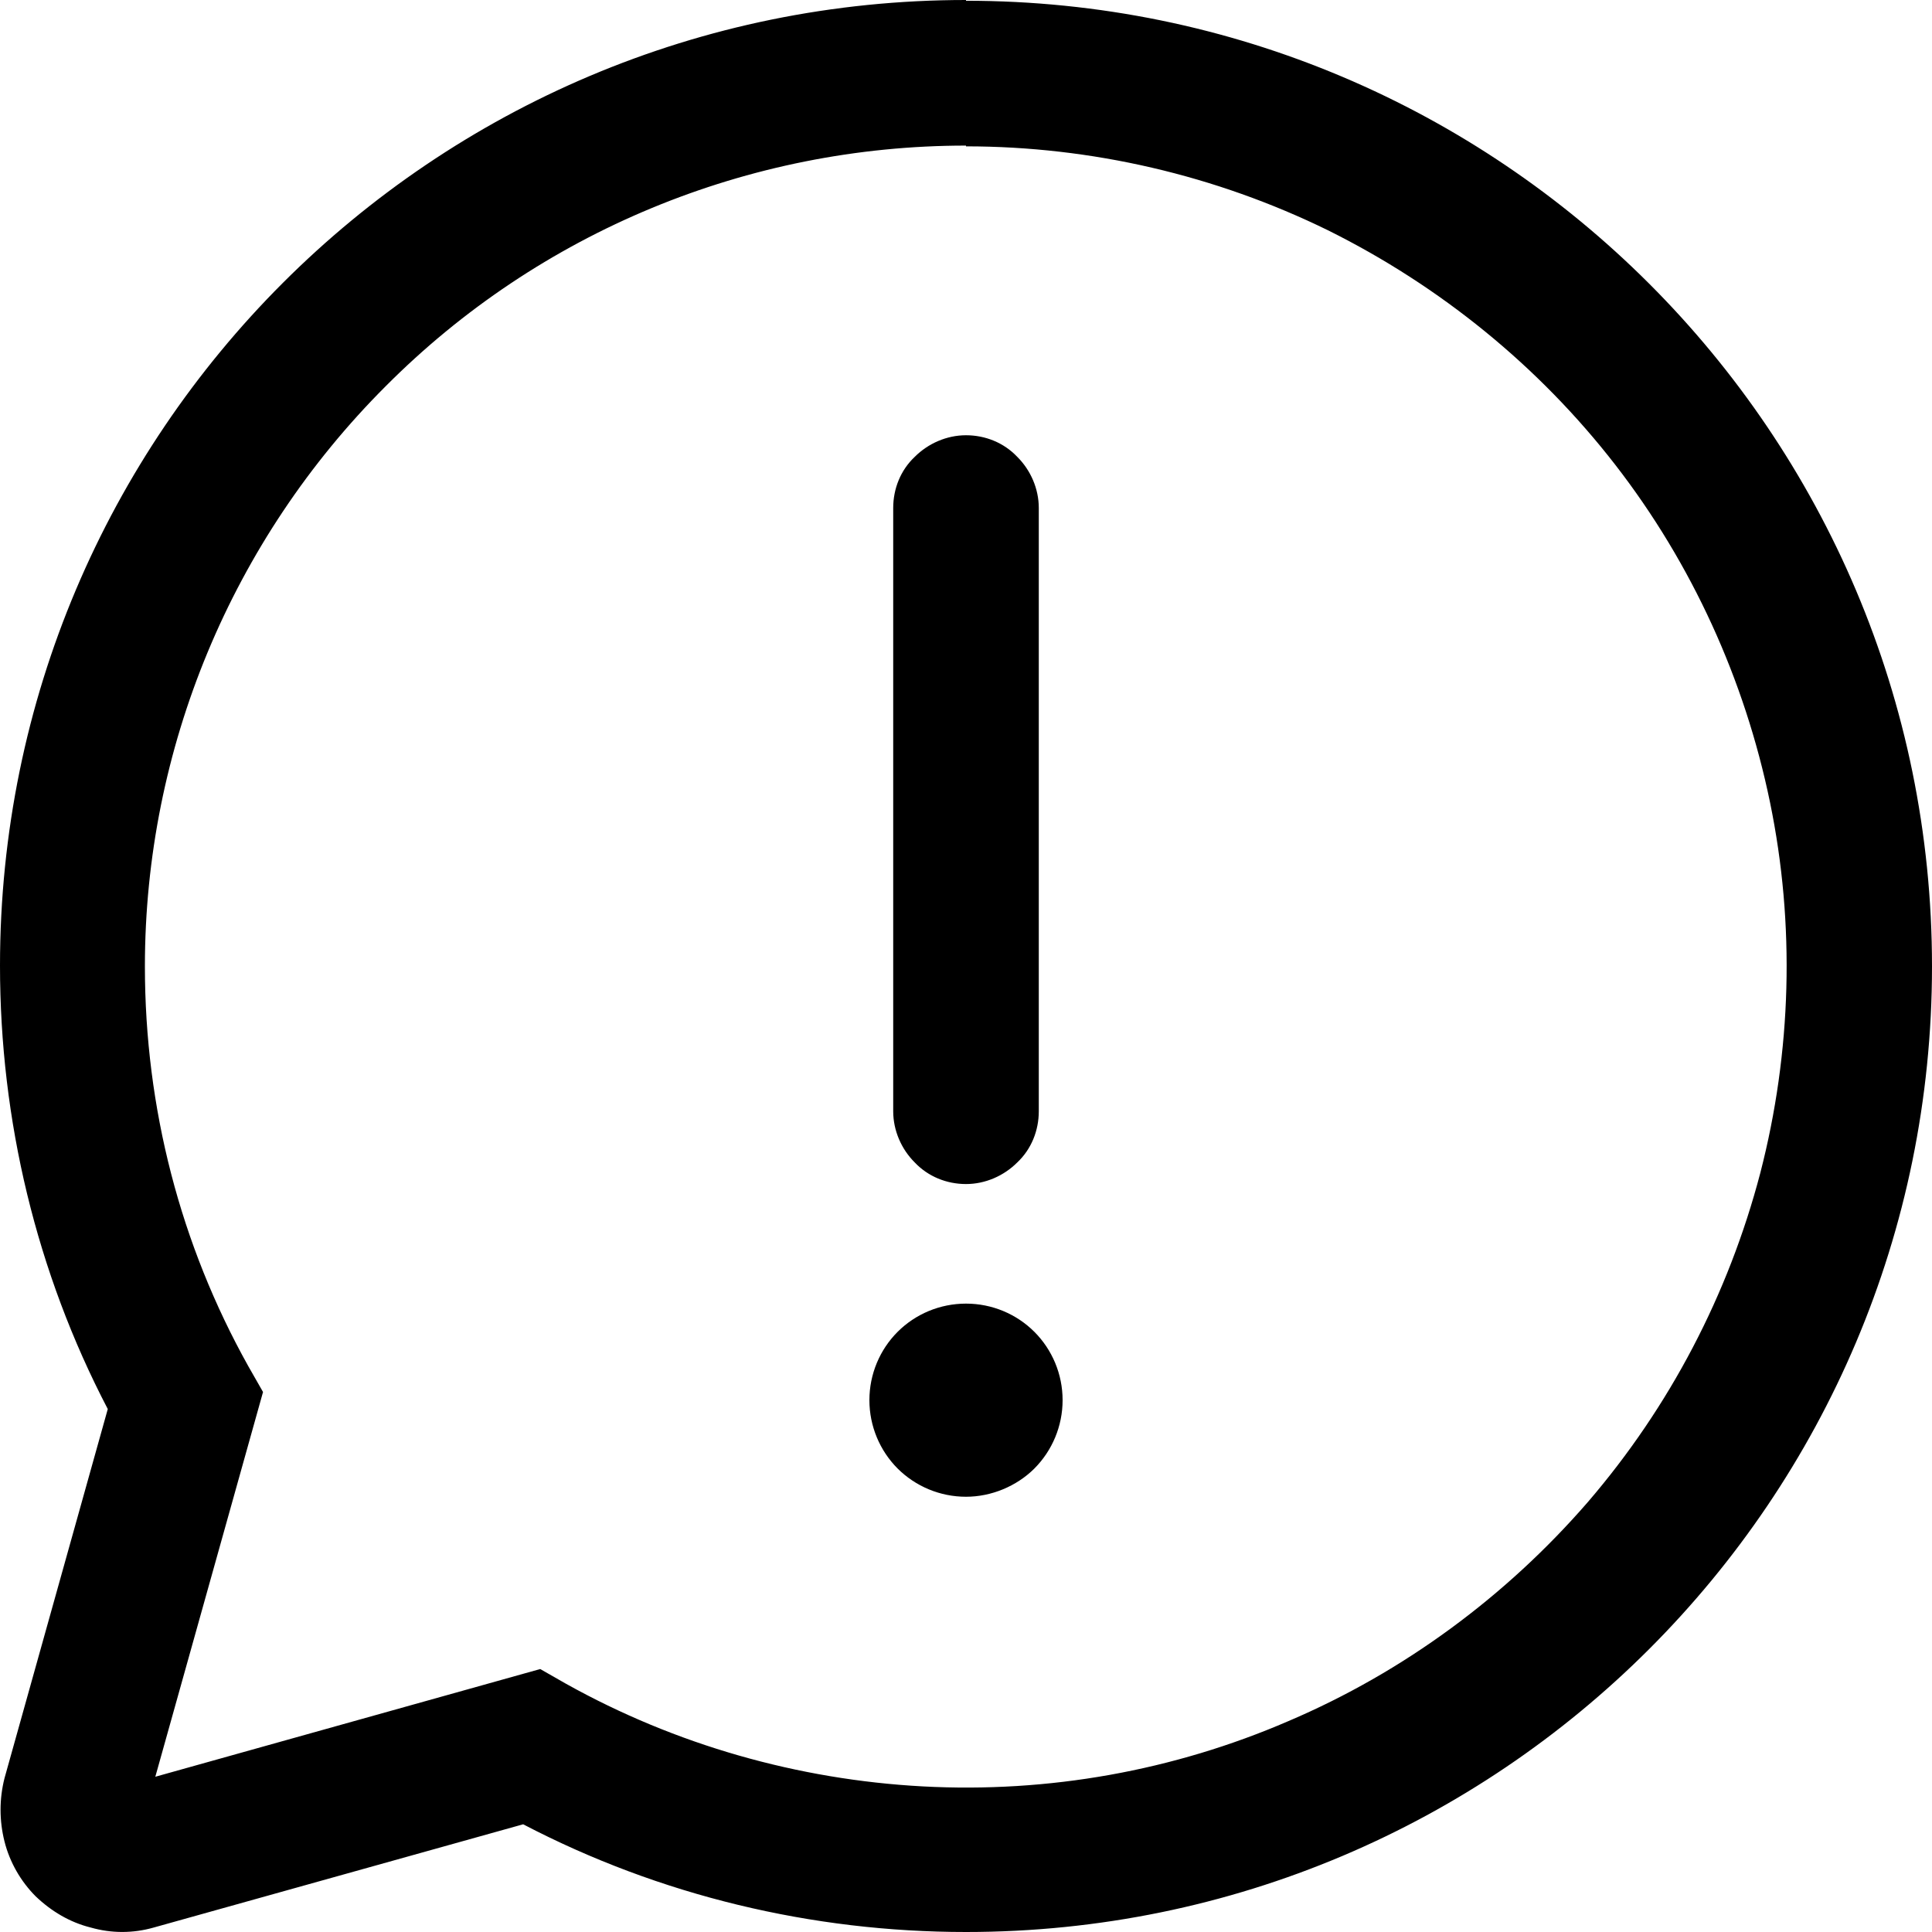
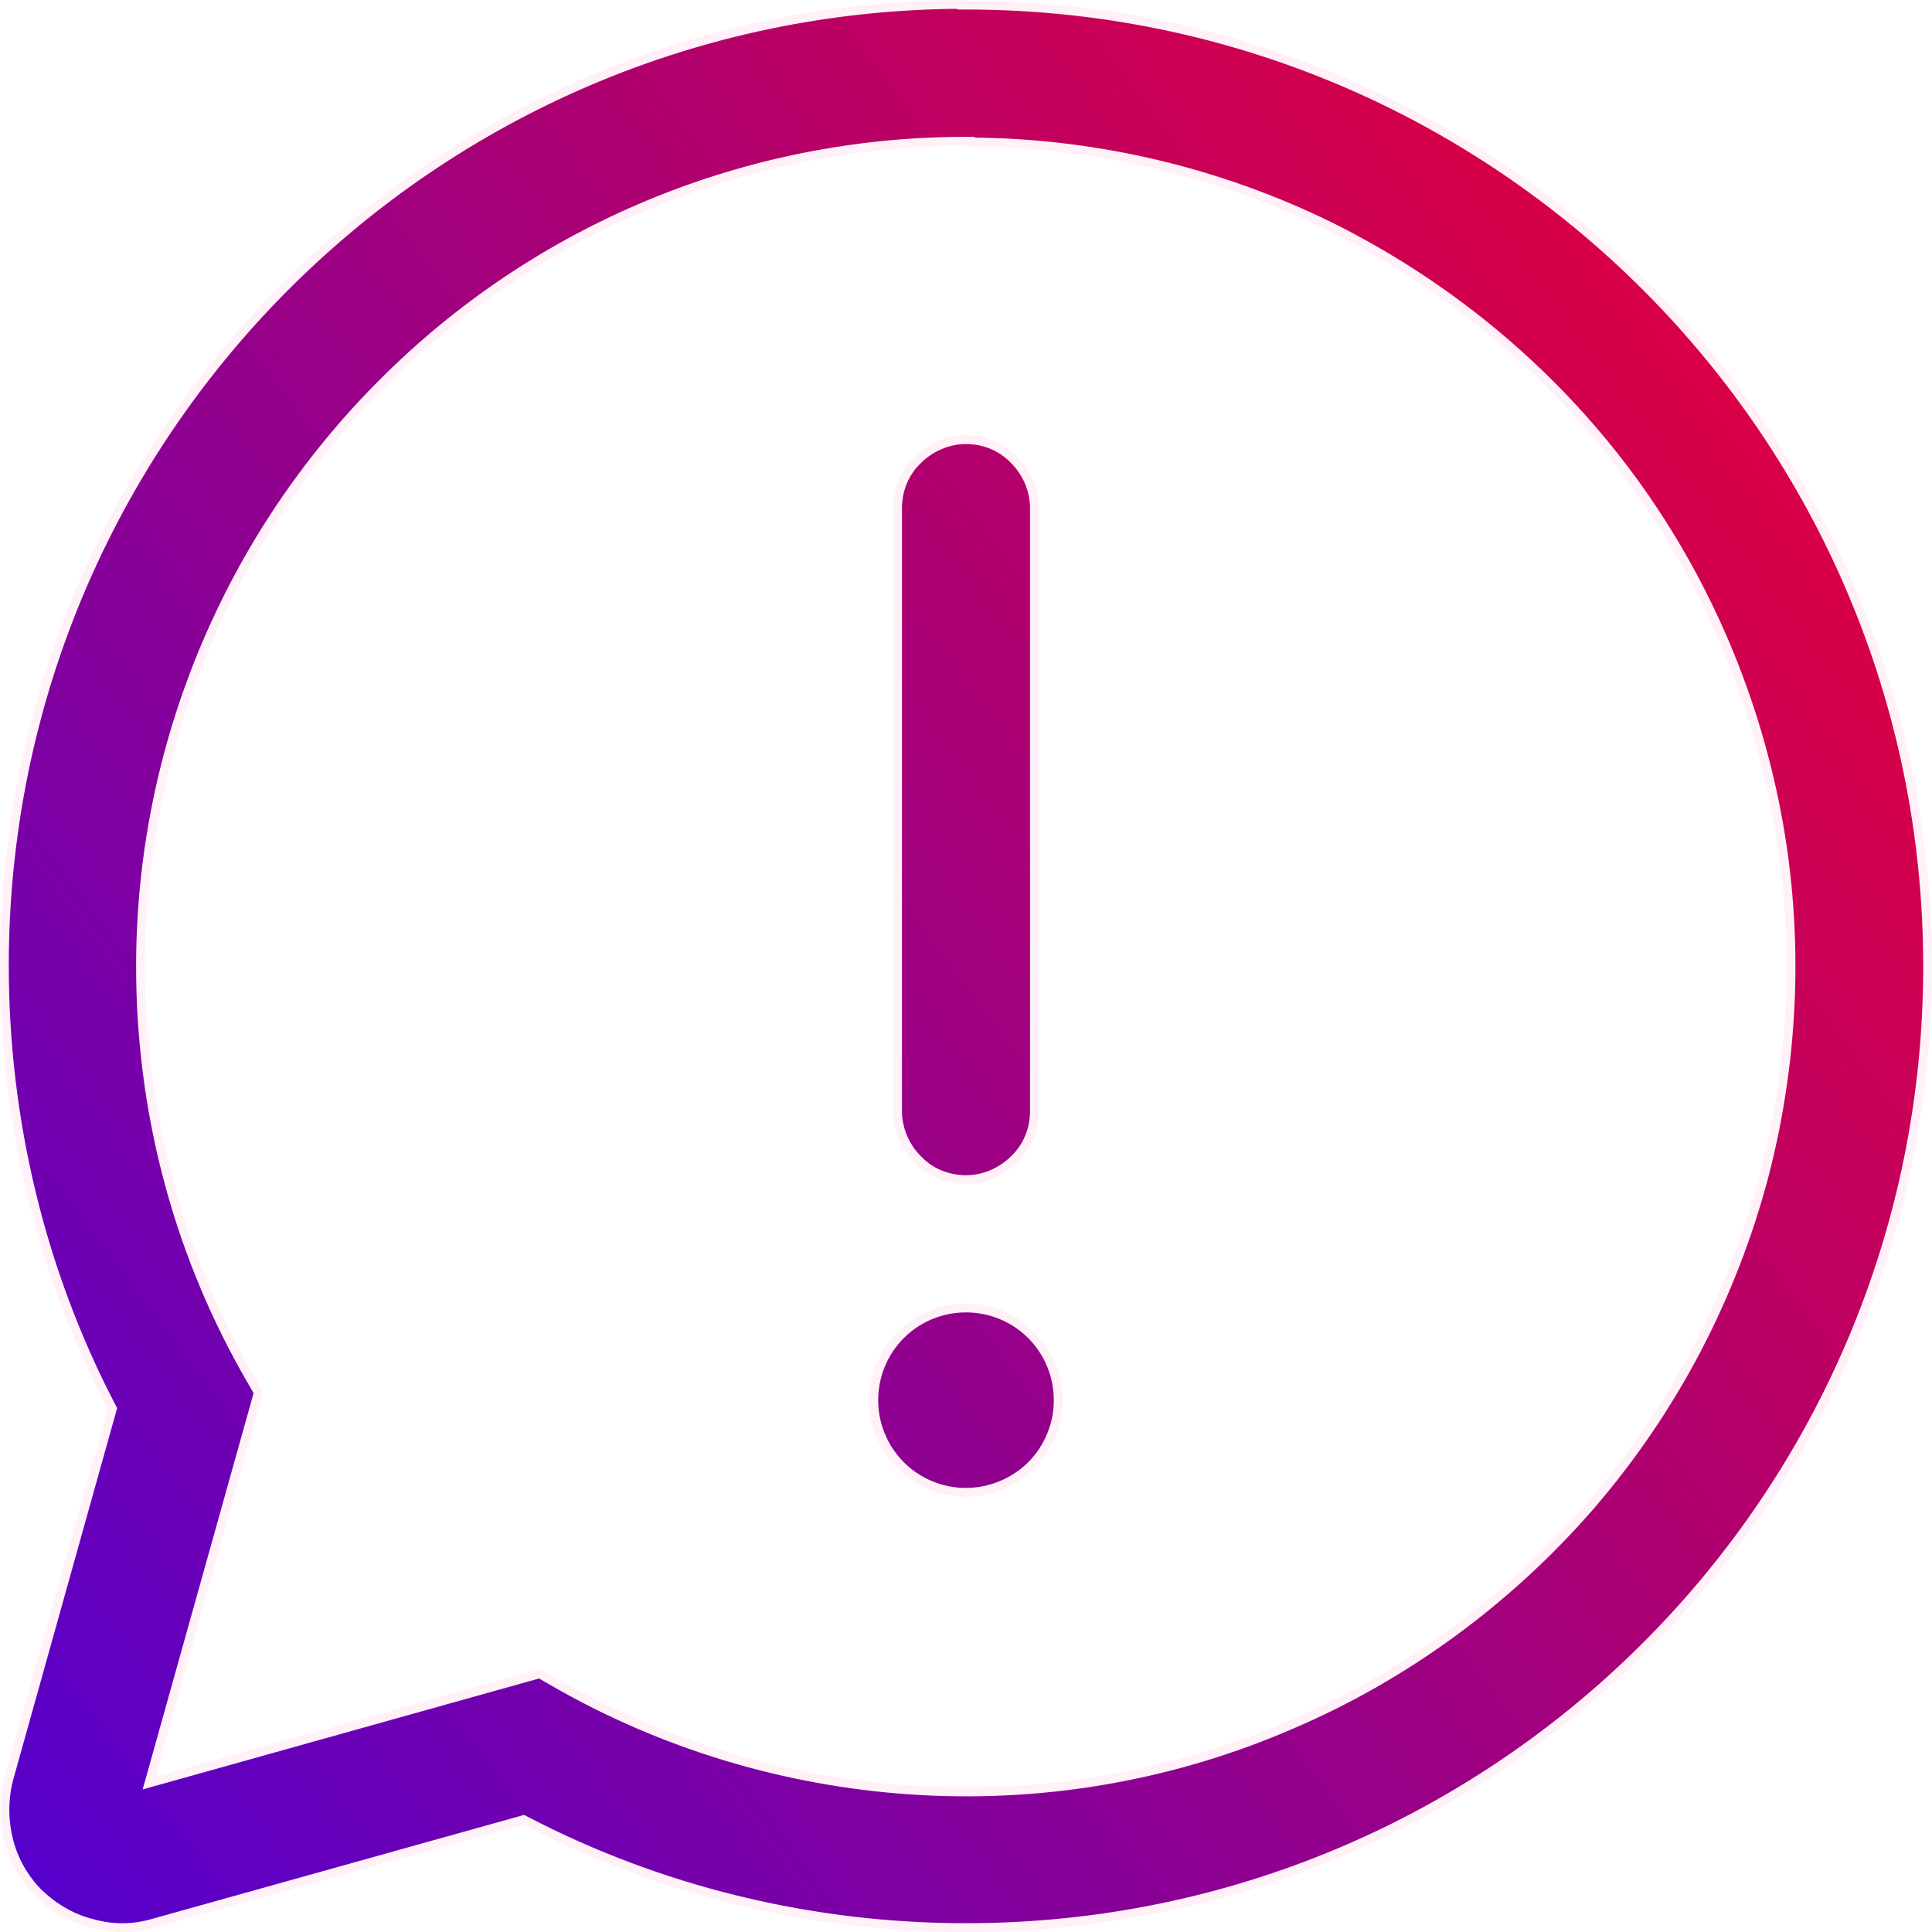
- <svg xmlns="http://www.w3.org/2000/svg" width="28" height="28" viewBox="0 0 28 28" fill="none">
-   <path d="M14 6.308C14.28 6.308 14.549 6.416 14.743 6.621C14.937 6.814 15.055 7.083 15.055 7.363V16.105C15.055 16.384 14.948 16.654 14.743 16.847C14.549 17.041 14.28 17.16 14 17.16C13.72 17.16 13.451 17.052 13.257 16.847C13.063 16.654 12.945 16.384 12.945 16.105V7.363C12.945 7.083 13.052 6.814 13.257 6.621C13.451 6.427 13.72 6.308 14 6.308ZM14 21.692C14.366 21.692 14.732 21.541 14.991 21.283C15.249 21.024 15.4 20.669 15.4 20.292C15.4 19.915 15.249 19.56 14.991 19.302C14.732 19.043 14.377 18.893 14 18.893C13.623 18.893 13.268 19.043 13.009 19.302C12.751 19.56 12.6 19.915 12.6 20.292C12.6 20.669 12.751 21.024 13.009 21.283C13.268 21.541 13.623 21.692 14 21.692ZM14 0.011C21.732 0.011 28 6.276 28 14.005C28 21.735 21.732 28 14 28C11.771 28 9.563 27.473 7.582 26.439L2.229 27.935C1.928 28.021 1.615 28.021 1.314 27.935C1.012 27.86 0.743 27.699 0.517 27.483C0.302 27.268 0.14 26.988 0.065 26.687C-0.011 26.385 -0.011 26.073 0.065 25.772L1.562 20.421C0.528 18.441 0 16.234 0 13.995C0 6.265 6.268 0 14 0V0.011ZM14 2.11C10.845 2.11 7.818 3.359 5.589 5.598C3.36 7.826 2.1 10.851 2.1 14.005C2.1 16.061 2.617 18.042 3.597 19.797L3.812 20.174L2.251 25.75L7.829 24.189L8.206 24.404C9.789 25.287 11.566 25.793 13.375 25.89C15.195 25.987 17.005 25.664 18.674 24.943C20.343 24.232 21.829 23.134 23.014 21.767C24.198 20.389 25.049 18.764 25.512 16.998C25.965 15.243 26.018 13.402 25.652 11.626C25.286 9.85 24.521 8.171 23.412 6.739C22.303 5.307 20.871 4.145 19.245 3.337C17.619 2.541 15.82 2.121 14 2.121V2.11Z" fill="black" />
+ <svg xmlns="http://www.w3.org/2000/svg" width="44" height="44" viewBox="0 0 44 44" fill="none">
+   <path d="M23.095 10.473L23.095 10.473L23.097 10.474C23.384 10.761 23.558 11.159 23.558 11.571V25.307C23.558 25.721 23.399 26.117 23.099 26.402L23.099 26.402L23.097 26.404C22.81 26.691 22.412 26.865 22 26.865C21.585 26.865 21.189 26.706 20.905 26.406L20.905 26.406L20.903 26.404C20.616 26.117 20.442 25.719 20.442 25.307V11.571C20.442 11.157 20.601 10.761 20.901 10.476L20.901 10.476L20.903 10.474C21.19 10.188 21.588 10.013 22 10.013C22.415 10.013 22.811 10.172 23.095 10.473ZM21.9 0.1V0.117H22C34.096 0.117 43.9 9.918 43.9 22.009C43.9 34.099 34.096 43.9 22 43.9C18.513 43.9 15.059 43.075 11.96 41.458L11.925 41.44L11.887 41.451L3.476 43.802L3.476 43.802C3.02 43.933 2.548 43.933 2.092 43.802L2.092 43.802L2.089 43.801C1.635 43.688 1.227 43.444 0.882 43.117C0.557 42.791 0.312 42.367 0.199 41.912C0.084 41.455 0.084 40.981 0.198 40.524C0.198 40.523 0.198 40.523 0.199 40.523L2.55 32.118L2.561 32.08L2.542 32.044C0.926 28.947 0.1 25.494 0.1 21.991C0.1 9.934 9.85 0.154 21.9 0.1ZM22.1 3.233V3.216H22C17.015 3.216 12.234 5.188 8.712 8.726C5.191 12.246 3.2 17.025 3.2 22.009C3.2 25.256 4.017 28.386 5.565 31.158L5.565 31.159L5.883 31.715L3.441 40.438L3.393 40.609L3.564 40.561L12.29 38.119L12.846 38.437L12.847 38.437C15.348 39.832 18.155 40.631 21.013 40.784C23.889 40.937 26.747 40.427 29.384 39.288C32.022 38.165 34.369 36.43 36.24 34.271L36.24 34.27C38.112 32.094 39.456 29.526 40.188 26.737L40.188 26.736C40.902 23.964 40.987 21.056 40.409 18.25C39.83 15.444 38.622 12.791 36.87 10.528C35.117 8.266 32.855 6.43 30.286 5.155L30.285 5.154C27.746 3.91 24.941 3.248 22.1 3.233ZM23.486 33.373C23.099 33.761 22.549 33.987 22 33.987C21.434 33.987 20.901 33.761 20.514 33.373C20.126 32.986 19.9 32.453 19.9 31.888C19.9 31.322 20.126 30.79 20.514 30.402C20.901 30.015 21.434 29.789 22 29.789C22.566 29.789 23.099 30.015 23.486 30.402C23.874 30.79 24.1 31.322 24.1 31.888C24.1 32.453 23.874 32.986 23.486 33.373Z" fill="url(#paint0_linear_257_1496)" stroke="#FFF1F7" stroke-width="0.2" />
+   <defs>
+     <linearGradient id="paint0_linear_257_1496" x1="-7.652" y1="44" x2="51.333" y2="-1.51243e-07" gradientUnits="userSpaceOnUse">
+       <stop stop-color="#4300DF" />
+       <stop offset="1" stop-color="#FF001E" />
+     </linearGradient>
+   </defs>
</svg>
